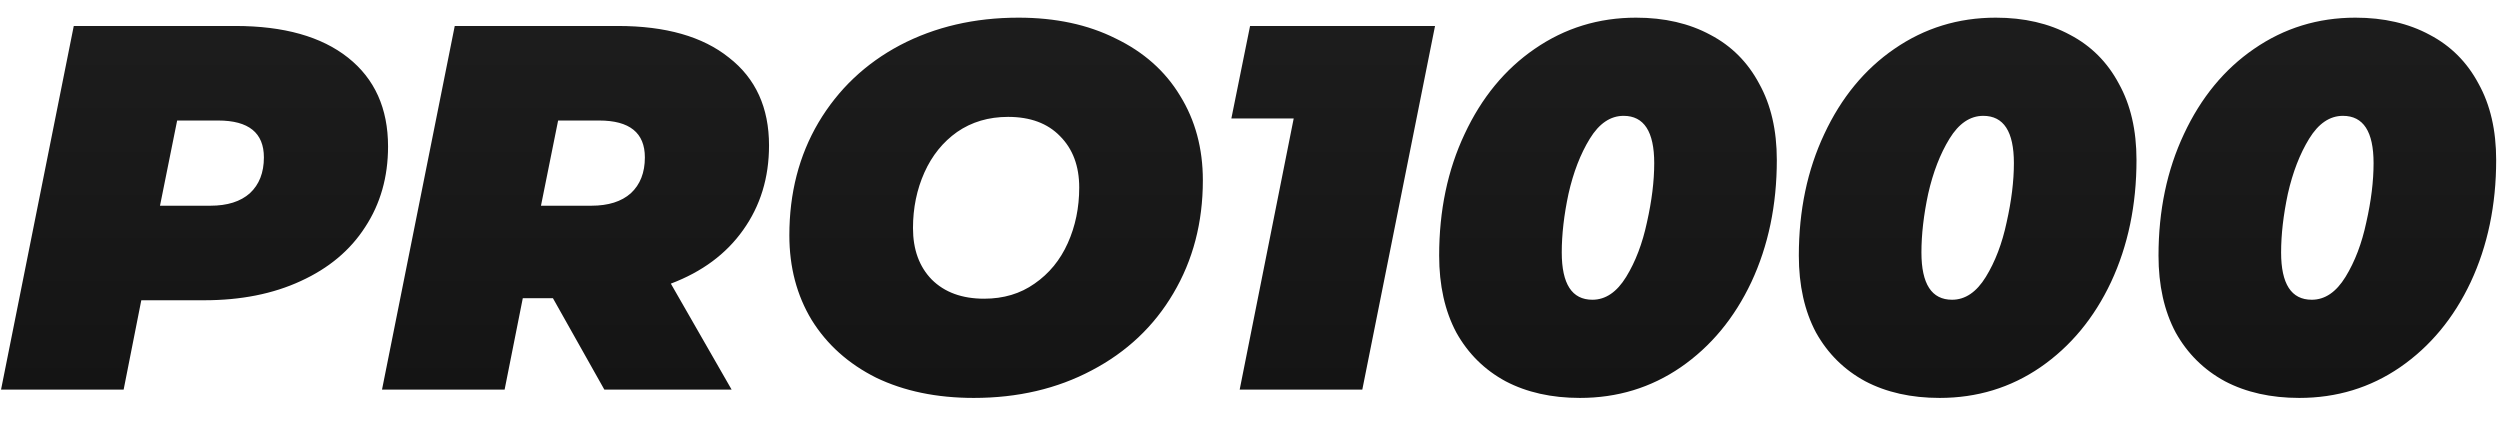
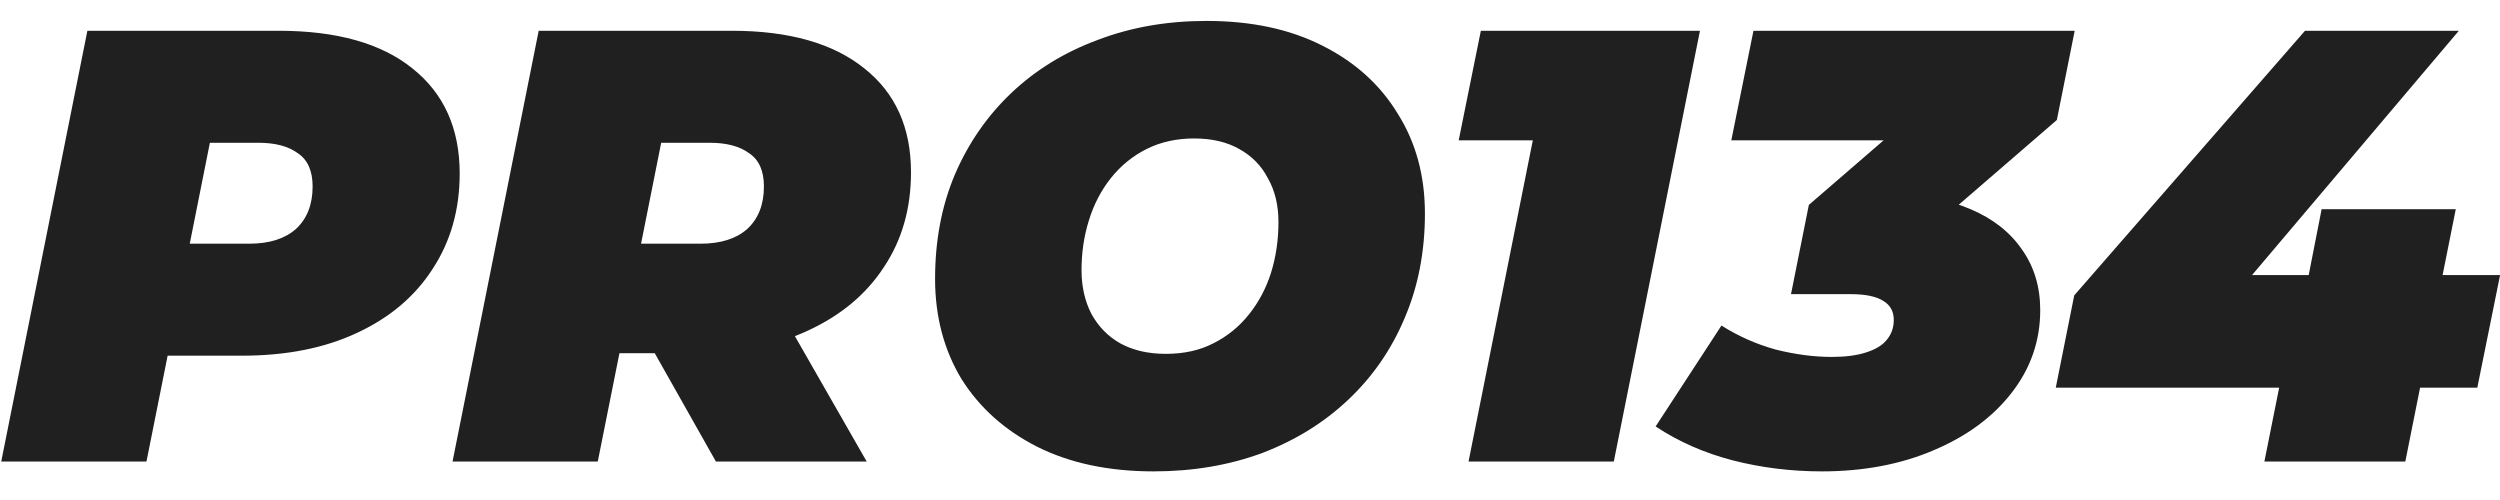
- <svg xmlns="http://www.w3.org/2000/svg" width="77" height="13" viewBox="0 0 77 13" fill="none">
-   <path d="M7.248 0.8C8.741 0.8 9.899 1.125 10.72 1.776C11.541 2.427 11.952 3.339 11.952 4.512C11.952 5.451 11.717 6.277 11.248 6.992C10.789 7.707 10.128 8.261 9.264 8.656C8.411 9.051 7.419 9.248 6.288 9.248H4.352L3.808 12H0.032L2.272 0.8H7.248ZM6.48 6.336C7.003 6.336 7.408 6.208 7.696 5.952C7.984 5.685 8.128 5.317 8.128 4.848C8.128 4.091 7.659 3.712 6.72 3.712H5.456L4.928 6.336H6.48ZM23.686 4.48C23.686 5.472 23.42 6.341 22.886 7.088C22.364 7.824 21.622 8.373 20.662 8.736L22.534 12H18.614L17.03 9.184H16.102L15.542 12H11.766L14.006 0.8H19.03C20.502 0.8 21.644 1.125 22.454 1.776C23.276 2.416 23.686 3.317 23.686 4.48ZM19.862 4.848C19.862 4.091 19.393 3.712 18.454 3.712H17.19L16.662 6.336H18.214C18.737 6.336 19.142 6.208 19.43 5.952C19.718 5.685 19.862 5.317 19.862 4.848ZM29.992 12.256C28.851 12.256 27.848 12.048 26.984 11.632C26.131 11.205 25.47 10.613 25 9.856C24.542 9.099 24.312 8.229 24.312 7.248C24.312 5.947 24.611 4.789 25.208 3.776C25.816 2.752 26.654 1.957 27.72 1.392C28.798 0.827 30.014 0.544 31.368 0.544C32.51 0.544 33.507 0.757 34.36 1.184C35.224 1.6 35.886 2.187 36.344 2.944C36.814 3.701 37.048 4.571 37.048 5.552C37.048 6.853 36.744 8.016 36.136 9.04C35.539 10.053 34.702 10.843 33.624 11.408C32.558 11.973 31.347 12.256 29.992 12.256ZM30.312 9.2C30.91 9.2 31.427 9.045 31.864 8.736C32.312 8.427 32.654 8.011 32.888 7.488C33.123 6.965 33.24 6.395 33.24 5.776C33.24 5.115 33.043 4.587 32.648 4.192C32.264 3.797 31.731 3.6 31.048 3.6C30.451 3.6 29.928 3.755 29.48 4.064C29.043 4.373 28.707 4.789 28.472 5.312C28.238 5.835 28.12 6.405 28.12 7.024C28.12 7.685 28.312 8.213 28.696 8.608C29.091 9.003 29.63 9.2 30.312 9.2ZM44.199 0.8L41.959 12H38.182L39.846 3.648H37.926L38.502 0.8H44.199ZM48.662 12.256C47.787 12.256 47.025 12.085 46.374 11.744C45.723 11.392 45.217 10.891 44.854 10.24C44.502 9.579 44.326 8.789 44.326 7.872C44.326 6.485 44.587 5.237 45.11 4.128C45.633 3.008 46.353 2.133 47.27 1.504C48.198 0.864 49.238 0.544 50.39 0.544C51.265 0.544 52.027 0.72 52.678 1.072C53.329 1.413 53.83 1.915 54.182 2.576C54.545 3.227 54.726 4.011 54.726 4.928C54.726 6.315 54.465 7.568 53.942 8.688C53.419 9.797 52.694 10.672 51.766 11.312C50.849 11.941 49.814 12.256 48.662 12.256ZM49.046 9.232C49.451 9.232 49.798 8.997 50.086 8.528C50.374 8.059 50.587 7.499 50.726 6.848C50.875 6.187 50.95 5.579 50.95 5.024C50.95 4.053 50.635 3.568 50.006 3.568C49.601 3.568 49.254 3.803 48.966 4.272C48.678 4.741 48.459 5.307 48.31 5.968C48.171 6.619 48.102 7.221 48.102 7.776C48.102 8.747 48.417 9.232 49.046 9.232ZM59.74 12.256C58.865 12.256 58.103 12.085 57.452 11.744C56.801 11.392 56.295 10.891 55.932 10.24C55.58 9.579 55.404 8.789 55.404 7.872C55.404 6.485 55.666 5.237 56.188 4.128C56.711 3.008 57.431 2.133 58.348 1.504C59.276 0.864 60.316 0.544 61.468 0.544C62.343 0.544 63.105 0.72 63.756 1.072C64.407 1.413 64.908 1.915 65.26 2.576C65.623 3.227 65.804 4.011 65.804 4.928C65.804 6.315 65.543 7.568 65.02 8.688C64.498 9.797 63.772 10.672 62.844 11.312C61.927 11.941 60.892 12.256 59.74 12.256ZM60.124 9.232C60.529 9.232 60.876 8.997 61.164 8.528C61.452 8.059 61.666 7.499 61.804 6.848C61.953 6.187 62.028 5.579 62.028 5.024C62.028 4.053 61.714 3.568 61.084 3.568C60.679 3.568 60.332 3.803 60.044 4.272C59.756 4.741 59.538 5.307 59.388 5.968C59.249 6.619 59.18 7.221 59.18 7.776C59.18 8.747 59.495 9.232 60.124 9.232ZM70.818 12.256C69.944 12.256 69.181 12.085 68.53 11.744C67.88 11.392 67.373 10.891 67.01 10.24C66.658 9.579 66.482 8.789 66.482 7.872C66.482 6.485 66.744 5.237 67.266 4.128C67.789 3.008 68.509 2.133 69.426 1.504C70.354 0.864 71.394 0.544 72.546 0.544C73.421 0.544 74.184 0.72 74.834 1.072C75.485 1.413 75.986 1.915 76.338 2.576C76.701 3.227 76.882 4.011 76.882 4.928C76.882 6.315 76.621 7.568 76.098 8.688C75.576 9.797 74.85 10.672 73.922 11.312C73.005 11.941 71.97 12.256 70.818 12.256ZM71.202 9.232C71.608 9.232 71.954 8.997 72.242 8.528C72.53 8.059 72.744 7.499 72.882 6.848C73.032 6.187 73.106 5.579 73.106 5.024C73.106 4.053 72.792 3.568 72.162 3.568C71.757 3.568 71.41 3.803 71.122 4.272C70.834 4.741 70.616 5.307 70.466 5.968C70.328 6.619 70.258 7.221 70.258 7.776C70.258 8.747 70.573 9.232 71.202 9.232Z" fill="url(#paint0_linear_36_286)" />
-   <defs>
-     <linearGradient id="paint0_linear_36_286" x1="38.5" y1="-4" x2="38.5" y2="16" gradientUnits="userSpaceOnUse">
-       <stop stop-color="#202020" />
-       <stop offset="1" stop-color="#111111" />
-     </linearGradient>
-   </defs>
+ <svg xmlns="http://www.w3.org/2000/svg" width="65" height="13" viewBox="0 0 65 13" fill="none">
+   <path d="M0.032 12L2.272 0.8H7.248C8.752 0.8 9.909 1.125 10.72 1.776C11.541 2.427 11.952 3.339 11.952 4.512C11.952 5.451 11.717 6.277 11.248 6.992C10.789 7.707 10.133 8.261 9.28 8.656C8.437 9.051 7.44 9.248 6.288 9.248H2.672L4.688 7.6L3.808 12H0.032ZM4.592 8.048L3.264 6.336H6.48C7.003 6.336 7.408 6.208 7.696 5.952C7.984 5.685 8.128 5.317 8.128 4.848C8.128 4.443 8 4.155 7.744 3.984C7.499 3.803 7.157 3.712 6.72 3.712H3.792L5.808 1.952L4.592 8.048ZM11.766 12L14.006 0.8H19.03C20.513 0.8 21.66 1.125 22.47 1.776C23.281 2.416 23.686 3.317 23.686 4.48C23.686 5.419 23.452 6.24 22.982 6.944C22.524 7.648 21.868 8.197 21.014 8.592C20.172 8.987 19.174 9.184 18.022 9.184H14.406L16.422 7.6L15.542 12H11.766ZM18.614 12L16.31 7.92H20.198L22.534 12H18.614ZM16.326 8.048L14.998 6.336H18.214C18.737 6.336 19.142 6.208 19.43 5.952C19.718 5.685 19.862 5.317 19.862 4.848C19.862 4.443 19.734 4.155 19.478 3.984C19.233 3.803 18.892 3.712 18.454 3.712H15.526L17.542 1.952L16.326 8.048ZM29.992 12.256C28.83 12.256 27.822 12.043 26.968 11.616C26.126 11.189 25.47 10.603 25 9.856C24.542 9.099 24.312 8.229 24.312 7.248C24.312 6.256 24.483 5.355 24.824 4.544C25.176 3.723 25.667 3.013 26.296 2.416C26.926 1.819 27.672 1.36 28.536 1.04C29.4 0.709 30.344 0.544 31.368 0.544C32.531 0.544 33.534 0.757 34.376 1.184C35.23 1.611 35.886 2.203 36.344 2.96C36.814 3.707 37.048 4.571 37.048 5.552C37.048 6.544 36.872 7.451 36.52 8.272C36.179 9.083 35.694 9.787 35.064 10.384C34.435 10.981 33.688 11.445 32.824 11.776C31.96 12.096 31.016 12.256 29.992 12.256ZM30.312 9.2C30.782 9.2 31.192 9.109 31.544 8.928C31.907 8.747 32.216 8.496 32.472 8.176C32.728 7.856 32.92 7.493 33.048 7.088C33.176 6.672 33.24 6.235 33.24 5.776C33.24 5.339 33.15 4.96 32.968 4.64C32.798 4.309 32.547 4.053 32.216 3.872C31.896 3.691 31.507 3.6 31.048 3.6C30.59 3.6 30.179 3.691 29.816 3.872C29.454 4.053 29.144 4.304 28.888 4.624C28.632 4.944 28.44 5.312 28.312 5.728C28.184 6.133 28.12 6.565 28.12 7.024C28.12 7.451 28.206 7.829 28.376 8.16C28.558 8.491 28.808 8.747 29.128 8.928C29.459 9.109 29.854 9.2 30.312 9.2ZM38.182 12L40.151 2.16L41.462 3.648H37.926L38.502 0.8H44.199L41.959 12H38.182ZM47.366 12.256C46.566 12.256 45.793 12.16 45.046 11.968C44.31 11.776 43.643 11.483 43.046 11.088L44.758 8.464C45.195 8.741 45.665 8.949 46.166 9.088C46.678 9.216 47.163 9.28 47.622 9.28C47.974 9.28 48.267 9.243 48.502 9.168C48.747 9.093 48.929 8.987 49.046 8.848C49.174 8.699 49.238 8.523 49.238 8.32C49.238 8.096 49.147 7.931 48.966 7.824C48.785 7.707 48.502 7.648 48.118 7.648H46.566L47.03 5.328L50.438 2.384L50.598 3.648H45.014L45.59 0.8H53.942L53.478 3.12L50.07 6.064L48.39 5.072H49.222C50.001 5.072 50.673 5.195 51.238 5.44C51.814 5.685 52.257 6.032 52.566 6.48C52.886 6.928 53.046 7.456 53.046 8.064C53.046 8.864 52.795 9.584 52.294 10.224C51.803 10.853 51.126 11.349 50.262 11.712C49.409 12.075 48.443 12.256 47.366 12.256ZM53.45 10.08L53.93 7.68L59.93 0.8H63.93L58.106 7.68L56.33 7.152H65.002L64.41 10.08H53.45ZM58.874 12L59.258 10.08L60.026 7.152L60.362 5.44H63.85L62.538 12H58.874Z" fill="#202020" />
</svg>
